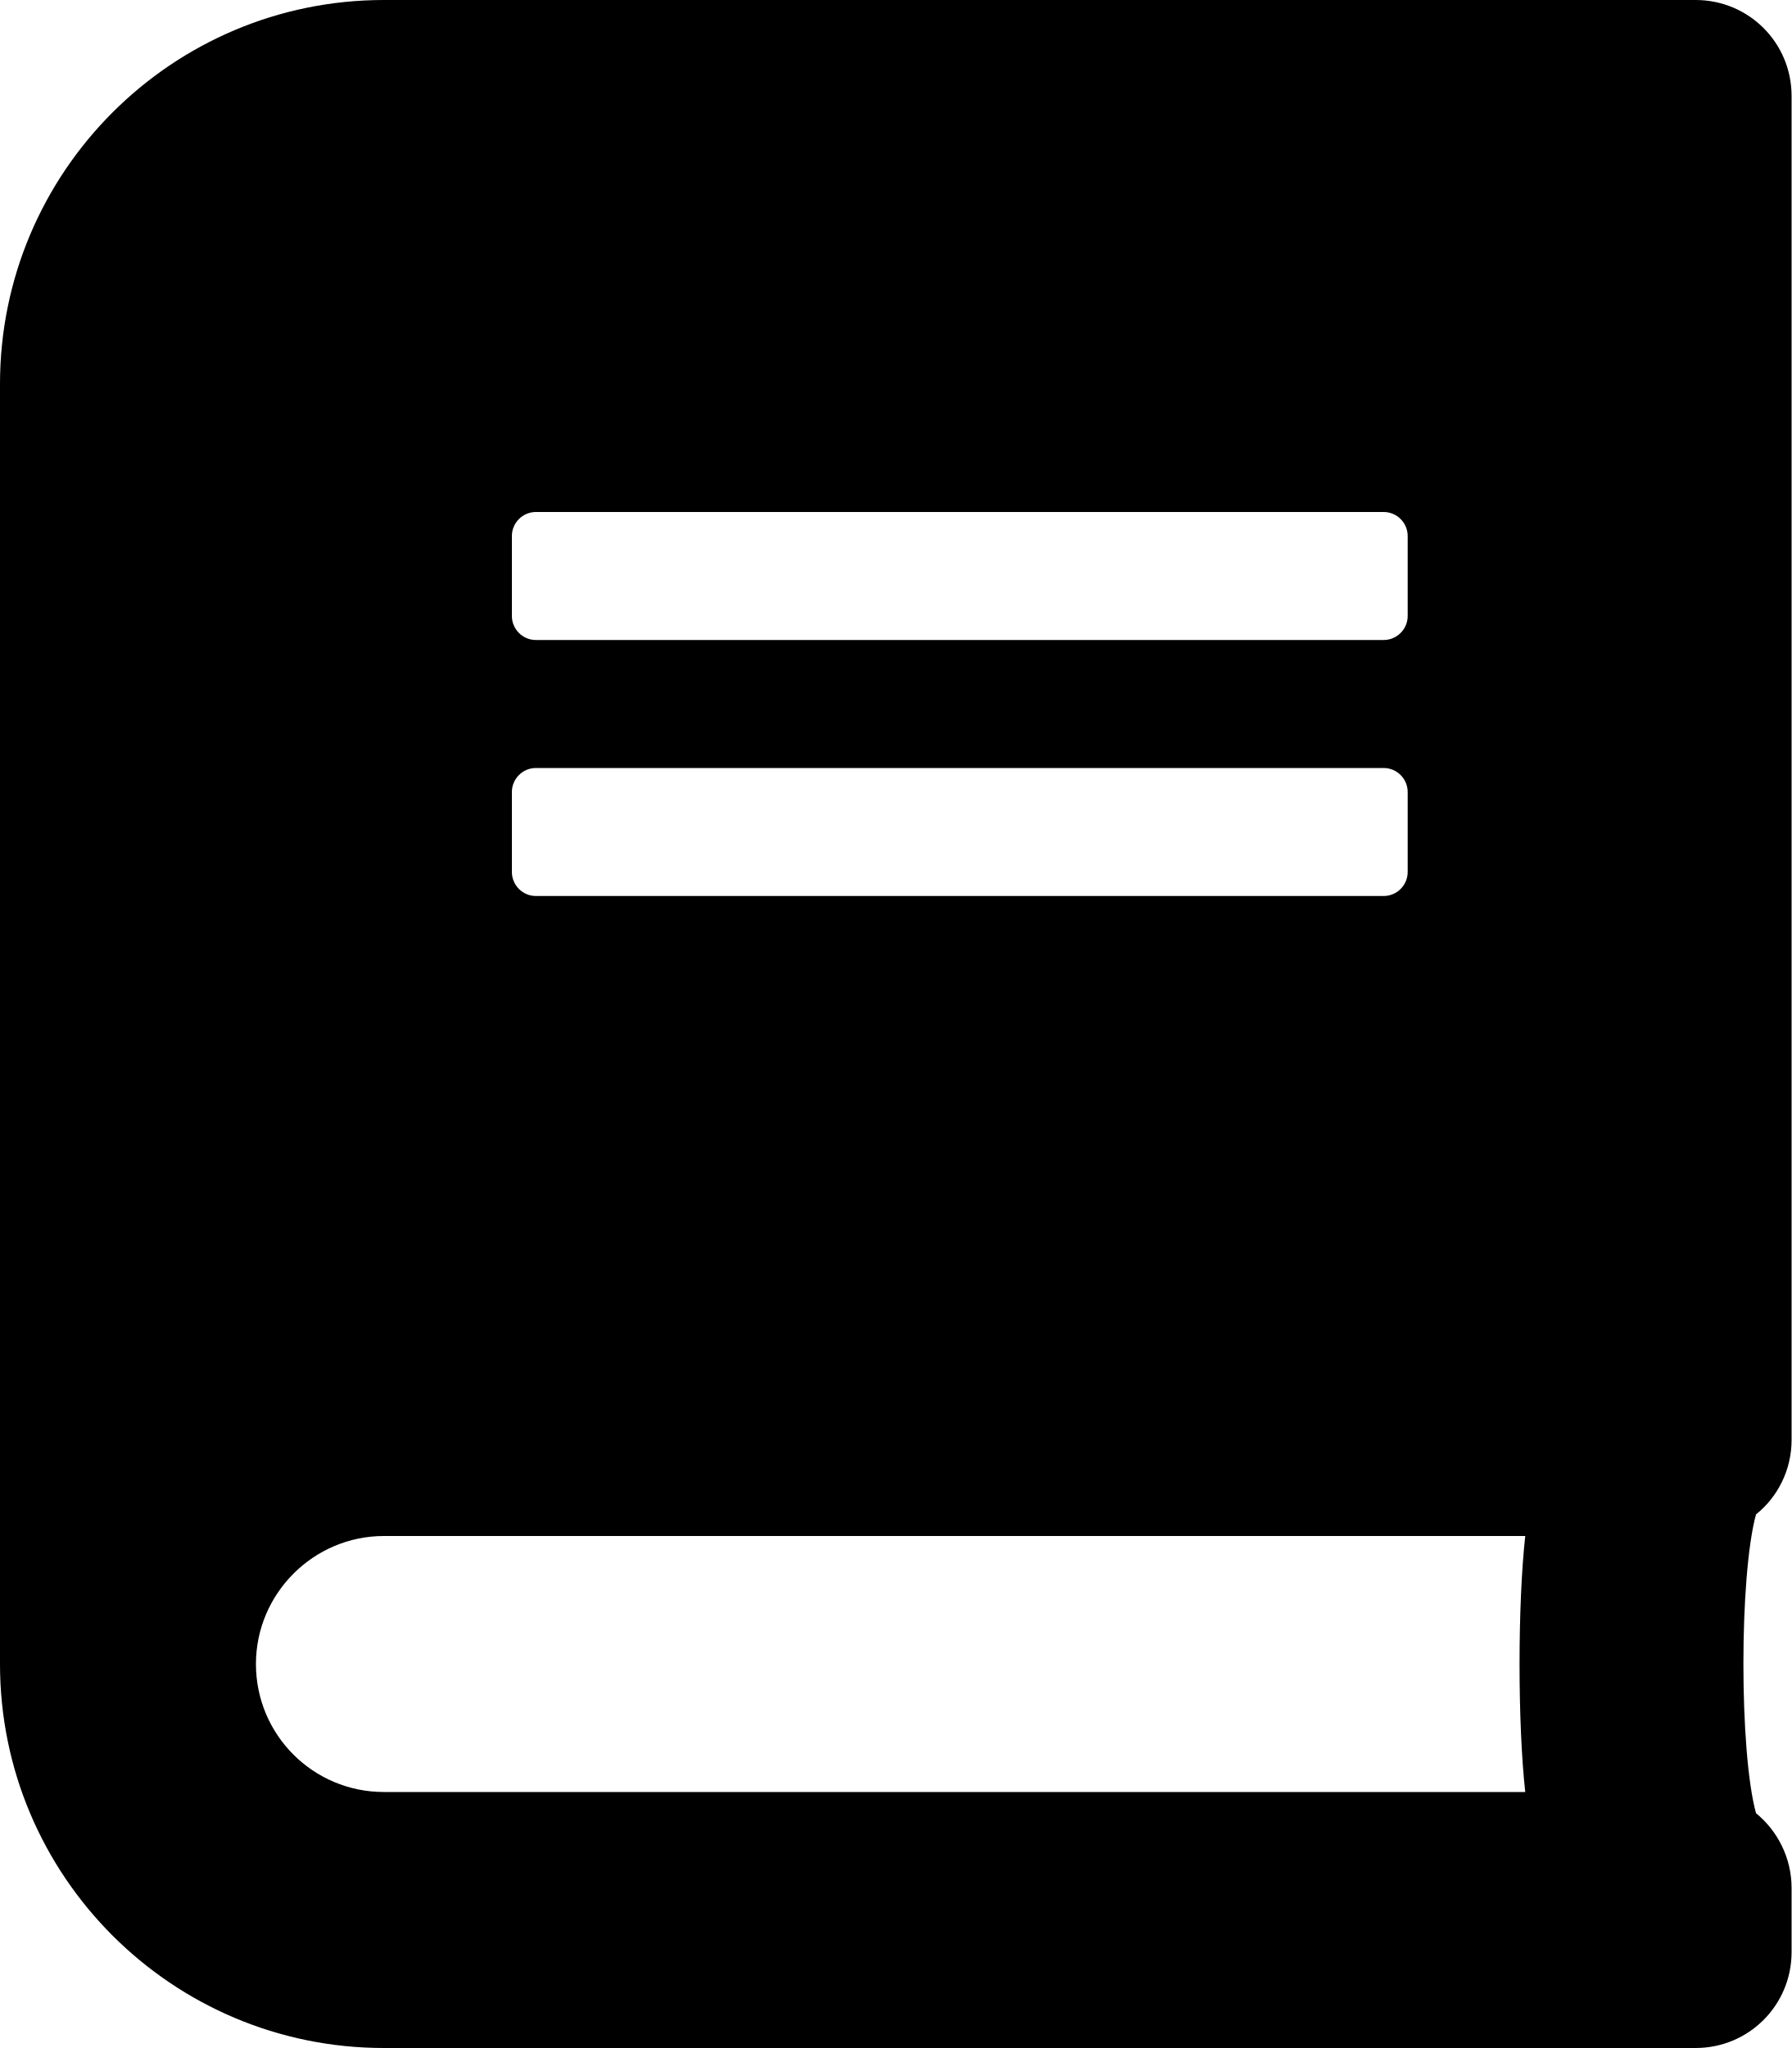
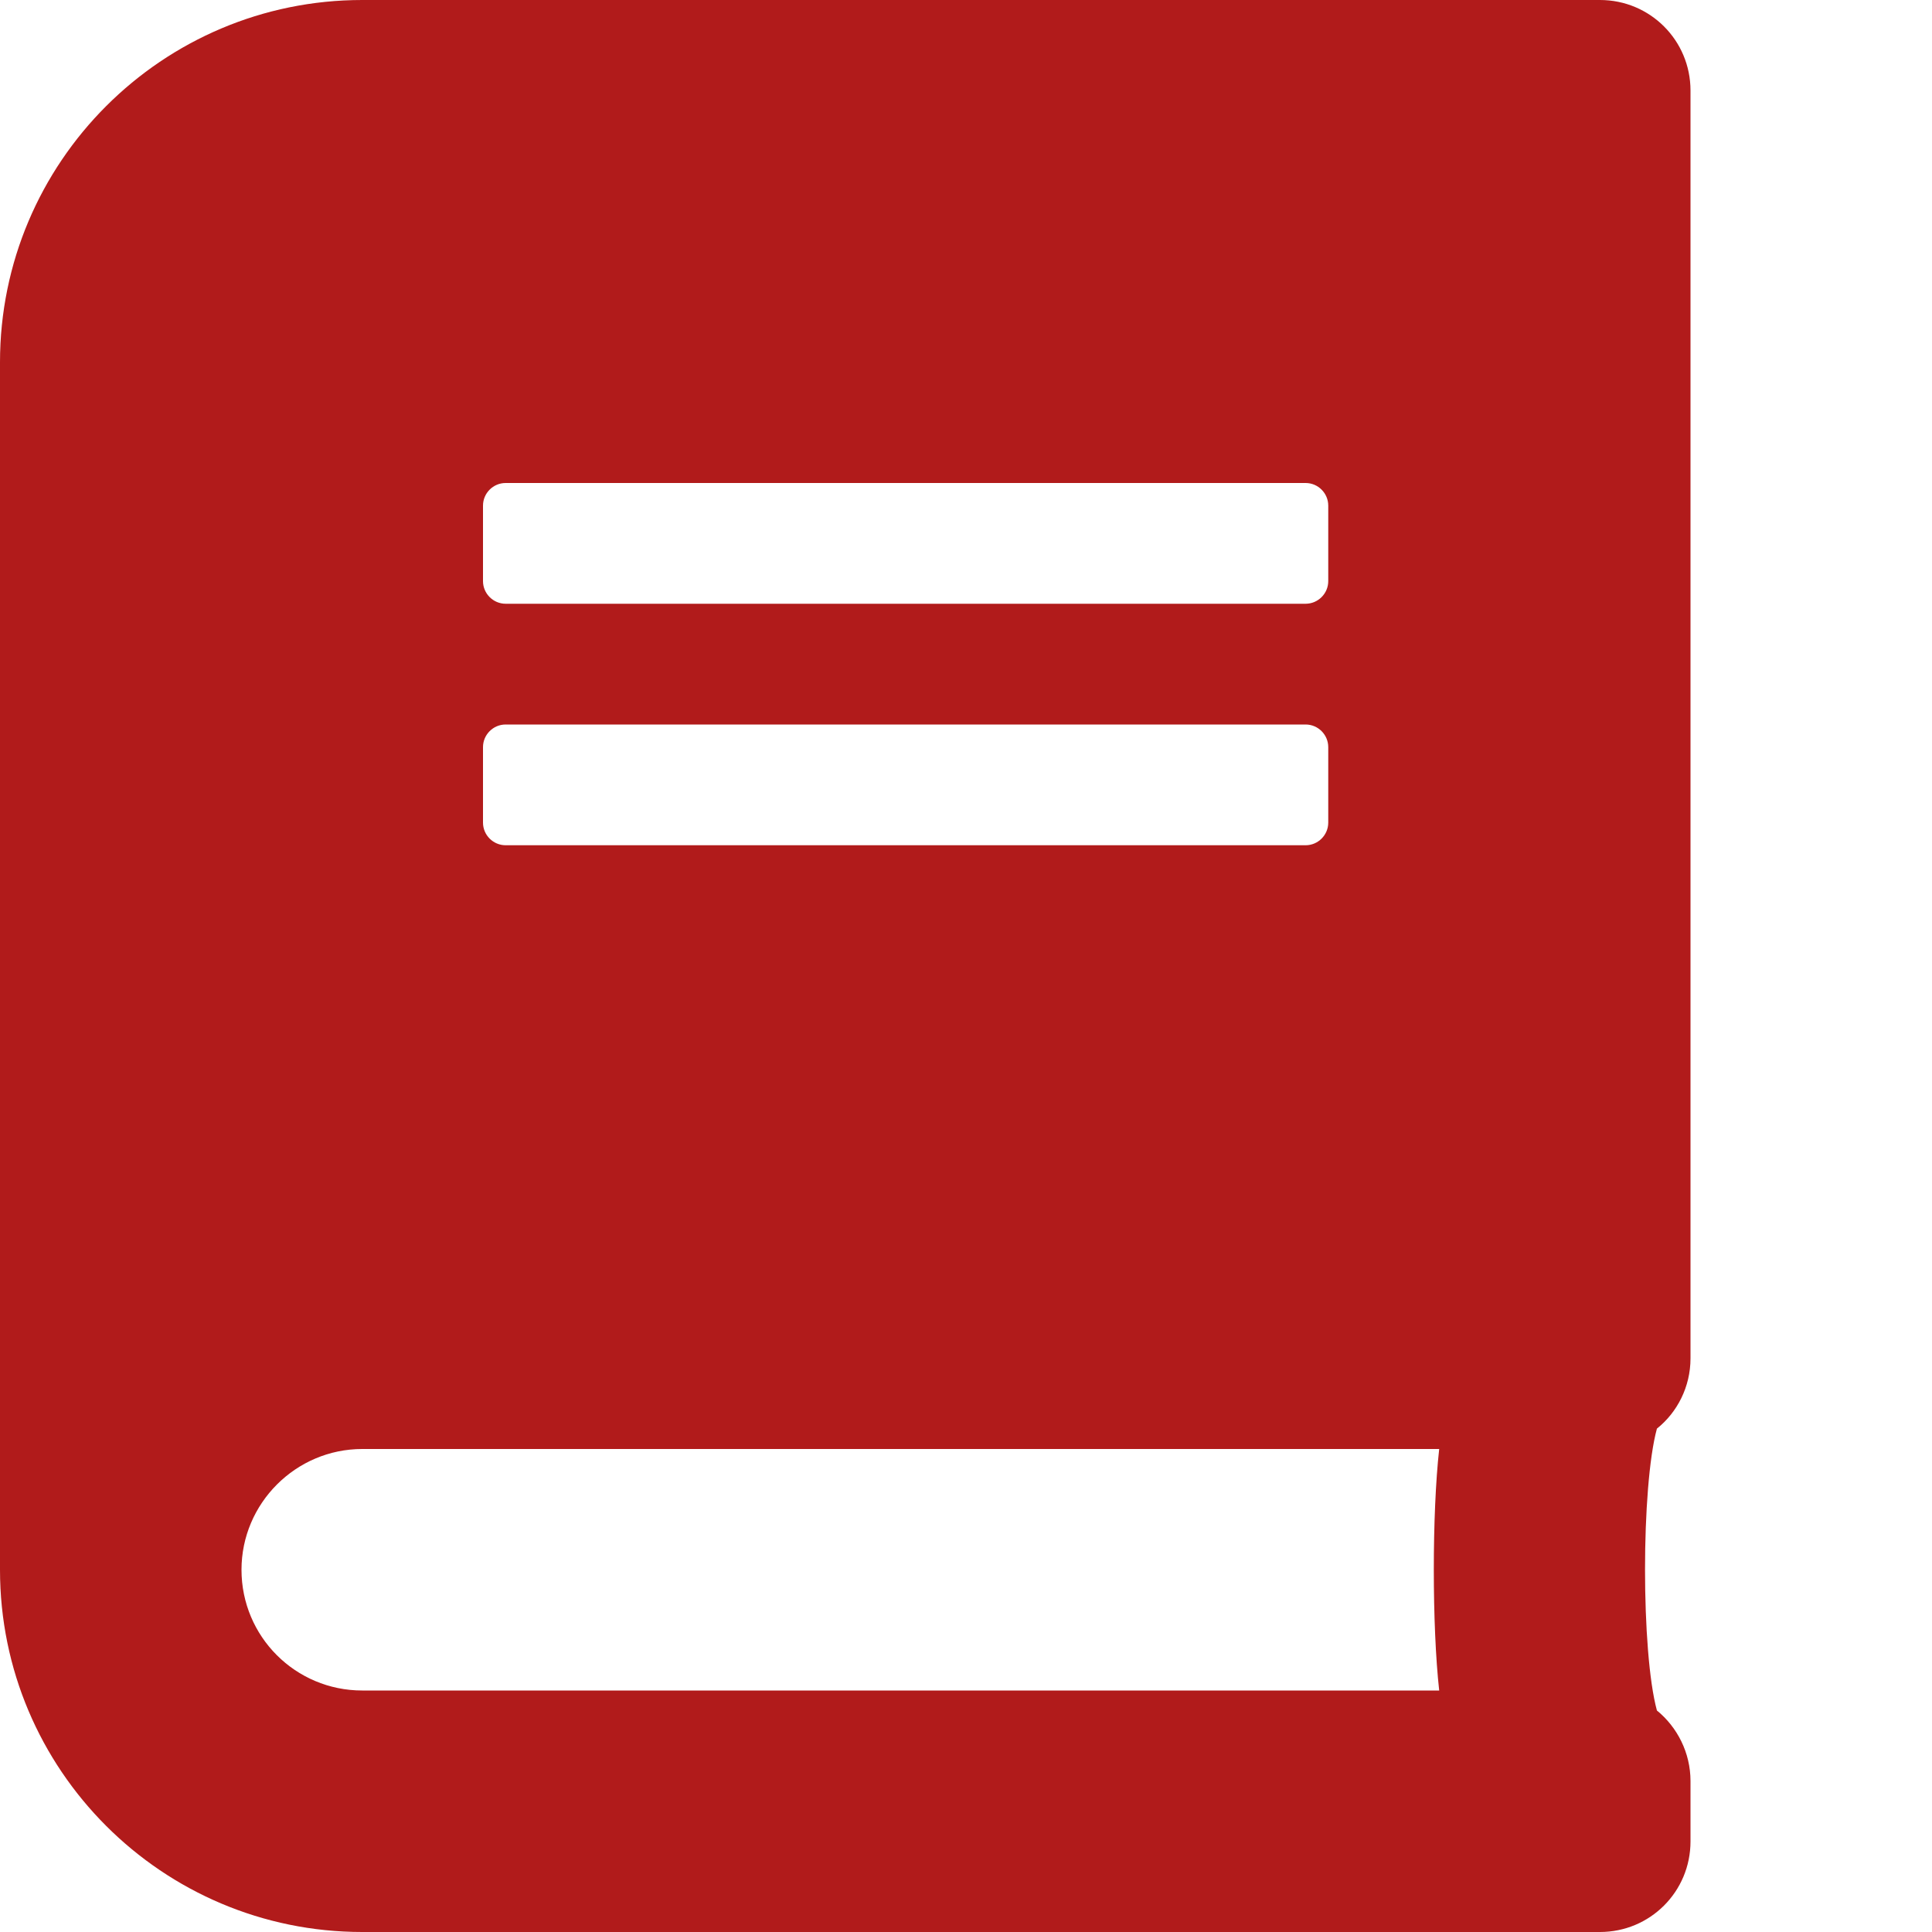
- <svg xmlns="http://www.w3.org/2000/svg" viewBox="0 0 448 512">
-   <path d="M448 360V24c0-13.3-10.7-24-24-24H96C43 0 0 43 0 96v320c0 53 43 96 96 96h328c13.3 0 24-10.7 24-24v-16c0-7.5-3.5-14.3-8.9-18.7-4.2-15.4-4.2-59.3 0-74.7 5.4-4.3 8.9-11.1 8.9-18.6zM128 134c0-3.3 2.7-6 6-6h212c3.3 0 6 2.7 6 6v20c0 3.3-2.7 6-6 6H134c-3.3 0-6-2.7-6-6v-20zm0 64c0-3.3 2.7-6 6-6h212c3.3 0 6 2.7 6 6v20c0 3.3-2.7 6-6 6H134c-3.3 0-6-2.7-6-6v-20zm253.4 250H96c-17.7 0-32-14.3-32-32 0-17.6 14.4-32 32-32h285.4c-1.9 17.1-1.9 46.9 0 64z" />
+ <svg xmlns="http://www.w3.org/2000/svg" viewBox="0 0 512 512">
+   <path d="M448 360V24c0-13.3-10.7-24-24-24H96C43 0 0 43 0 96v320c0 53 43 96 96 96h328c13.3 0 24-10.7 24-24v-16c0-7.5-3.5-14.3-8.9-18.7-4.2-15.4-4.2-59.3 0-74.7 5.4-4.3 8.9-11.1 8.9-18.6zM128 134c0-3.3 2.7-6 6-6h212c3.3 0 6 2.7 6 6v20c0 3.3-2.7 6-6 6H134c-3.3 0-6-2.7-6-6v-20zm0 64c0-3.3 2.7-6 6-6h212c3.3 0 6 2.7 6 6v20c0 3.3-2.7 6-6 6H134c-3.3 0-6-2.7-6-6v-20zm253.4 250H96c-17.7 0-32-14.3-32-32 0-17.6 14.4-32 32-32h285.4c-1.9 17.1-1.9 46.9 0 64z" fill="#b11b1b" />
</svg>
